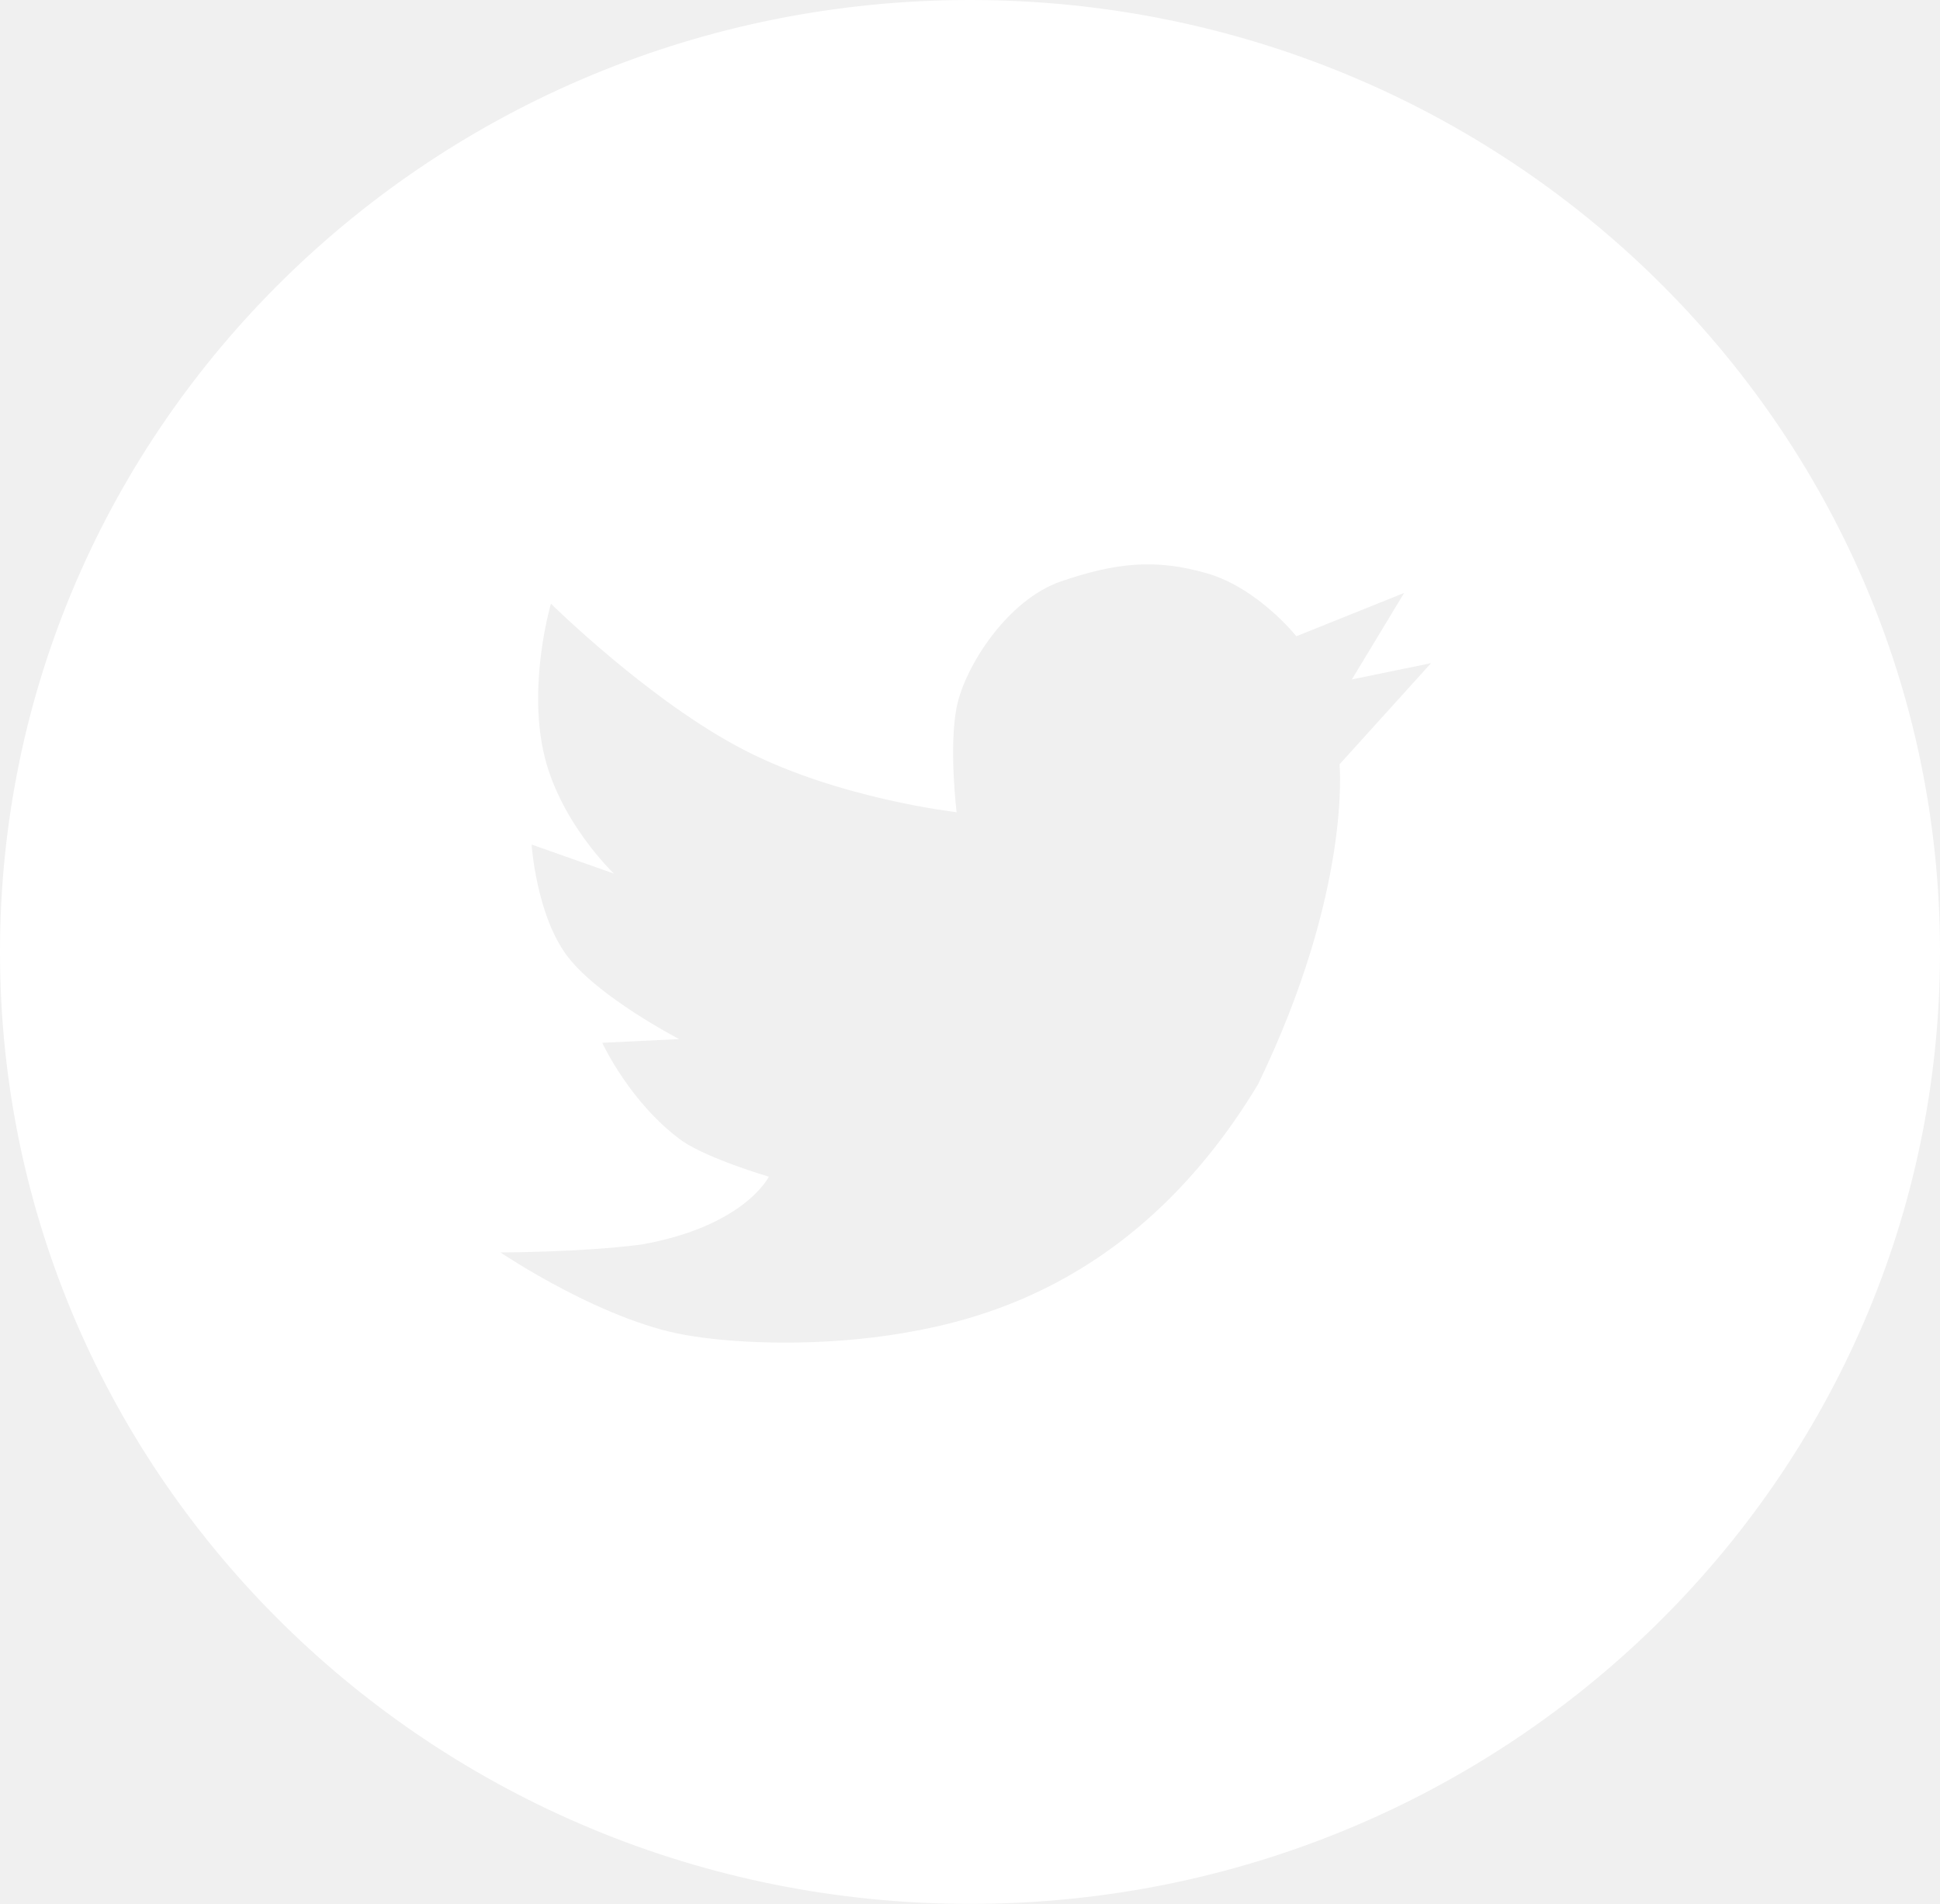
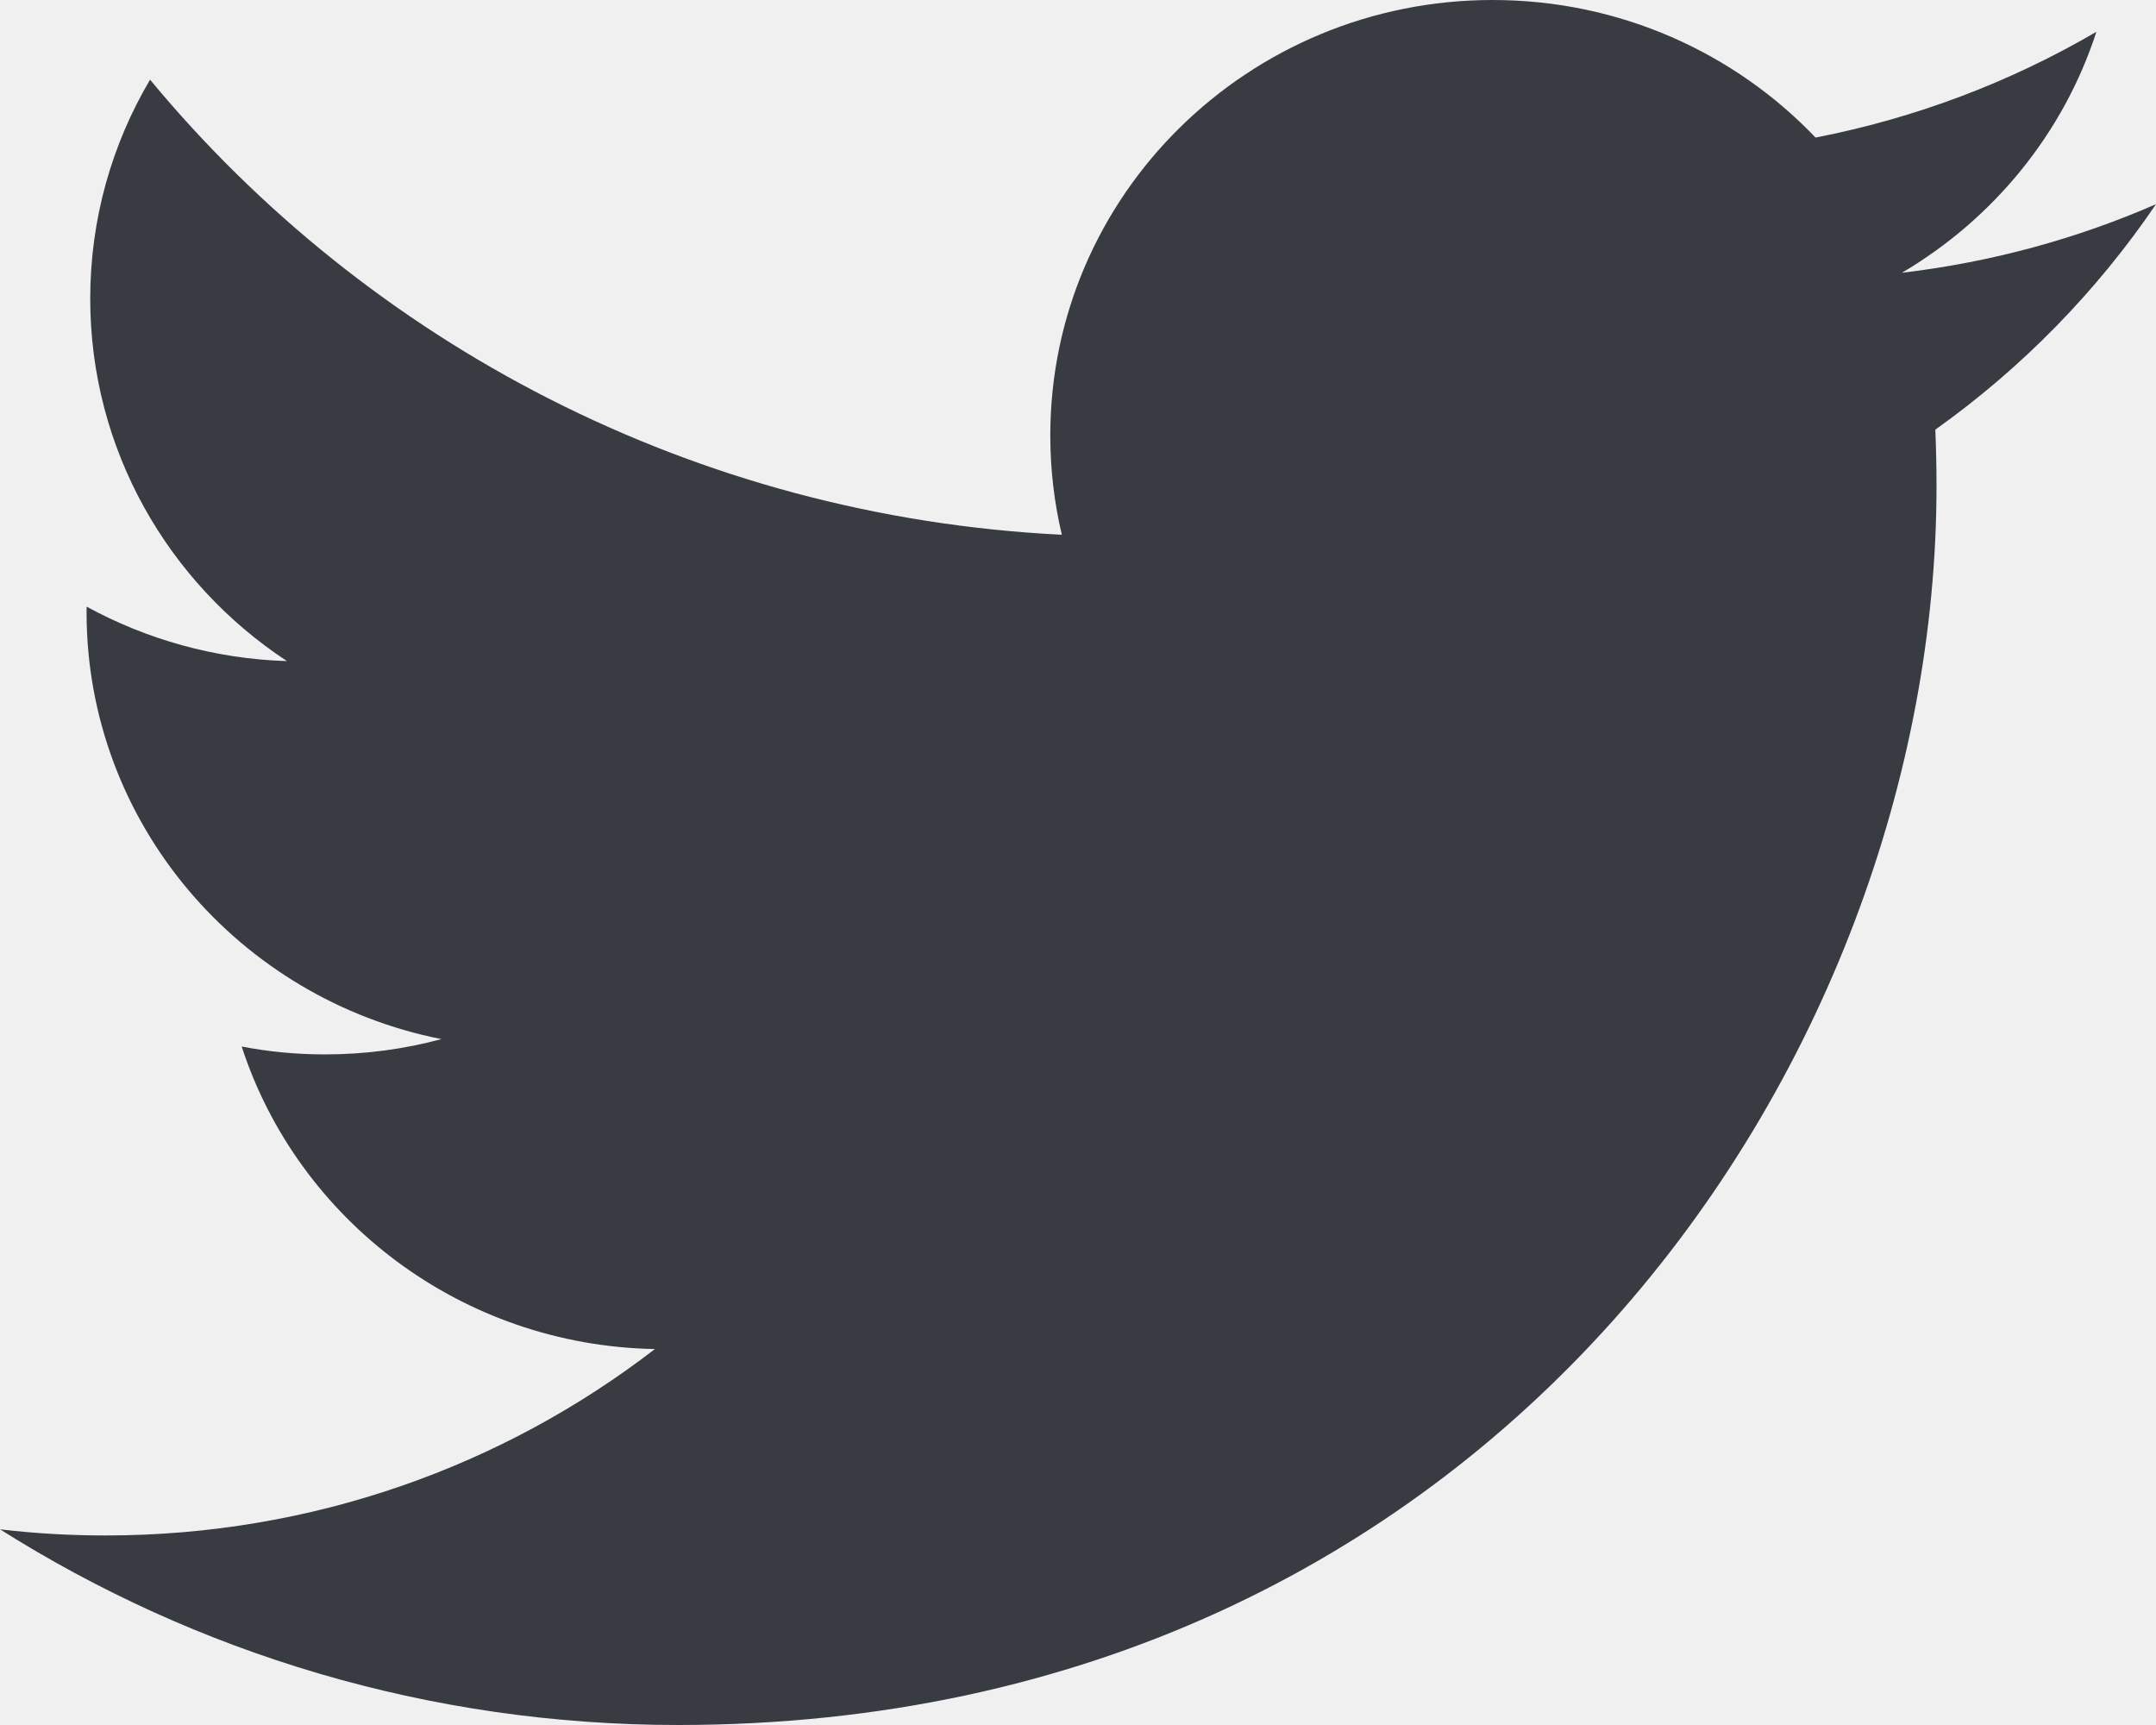
- <svg xmlns="http://www.w3.org/2000/svg" width="159px" height="156px" viewBox="0 0 159 156" version="1.1">
+ <svg xmlns="http://www.w3.org/2000/svg" width="20px" height="16px" viewBox="0 0 20 16" version="1.1">
  <defs />
-   <g id="Page-1" stroke="none" stroke-width="1" fill="none" fill-rule="evenodd">
-     <path d="M79.5,156 C35.593,156 0,121.078 0,78 C0,34.922 35.593,0 79.5,0 C123.407,0 159,34.922 159,78 C159,121.078 123.407,156 79.5,156 Z M109.786,62.628 L117.287,54.337 L110.798,55.67 L115.084,48.584 L106.248,52.134 C106.248,52.134 103.105,48.174 98.889,46.968 C94.672,45.761 91.44,46.11 86.988,47.627 C82.537,49.144 79.054,54.664 78.406,57.948 C77.757,61.232 78.401,66.551 78.401,66.551 C78.401,66.551 68.786,65.461 61.03,61.475 C53.273,57.489 45.155,49.466 45.155,49.466 C45.155,49.466 43.306,55.71 44.514,61.475 C45.722,67.24 50.317,71.58 50.317,71.58 L43.569,69.199 C43.569,69.199 43.953,74.992 46.503,78.353 C49.052,81.714 55.661,85.14 55.661,85.14 L49.358,85.444 C49.358,85.444 51.643,90.414 55.937,93.507 C58.149,94.992 63.014,96.415 63.014,96.415 C63.014,96.415 61.03,100.483 52.553,101.976 C47.588,102.621 41.014,102.621 41.014,102.621 C41.014,102.621 49.755,108.539 56.854,109.496 C60.612,110.09 67.331,110.366 74.031,109.229 C80.731,108.092 93.474,104.837 103.105,88.849 C110.798,72.952 109.786,62.628 109.786,62.628 Z" id="Combined-Shape" fill="#FFFFFF" />
+   <g id="website" stroke="none" stroke-width="1" fill="none" fill-rule="evenodd">
+     <g id="ht6_2018_website_v1" transform="translate(-1218, -7339)" fill="#383B41" fill-rule="nonzero">
+       <g id="contact-us" transform="translate(0, 6484)">
+         <g id="footer" transform="translate(0, 831)">
+           <g id="icons/social/twitter/black" transform="translate(1216, 20)">
+             <path d="M22,5.894 C21.264,6.215 20.473,6.432 19.643,6.53 C20.491,6.03 21.141,5.239 21.447,4.295 C20.655,4.758 19.777,5.094 18.842,5.276 C18.093,4.491 17.027,4 15.847,4 C13.581,4 11.743,5.808 11.743,8.039 C11.743,8.356 11.78,8.664 11.85,8.96 C8.44,8.791 5.416,7.183 3.392,4.739 C3.039,5.336 2.837,6.03 2.837,6.77 C2.837,8.171 3.561,9.408 4.662,10.132 C3.99,10.111 3.357,9.929 2.804,9.627 C2.803,9.644 2.803,9.661 2.803,9.678 C2.803,11.635 4.218,13.267 6.095,13.638 C5.75,13.731 5.388,13.78 5.014,13.78 C4.749,13.78 4.492,13.755 4.242,13.707 C4.764,15.312 6.279,16.48 8.075,16.513 C6.67,17.596 4.901,18.242 2.979,18.242 C2.648,18.242 2.321,18.223 2,18.185 C3.816,19.331 5.973,20 8.29,20 C15.837,20 19.964,13.845 19.964,8.508 C19.964,8.332 19.96,8.158 19.953,7.985 C20.754,7.415 21.45,6.704 22,5.894" id="Shape" />
+           </g>
+         </g>
+       </g>
+     </g>
  </g>
</svg>
